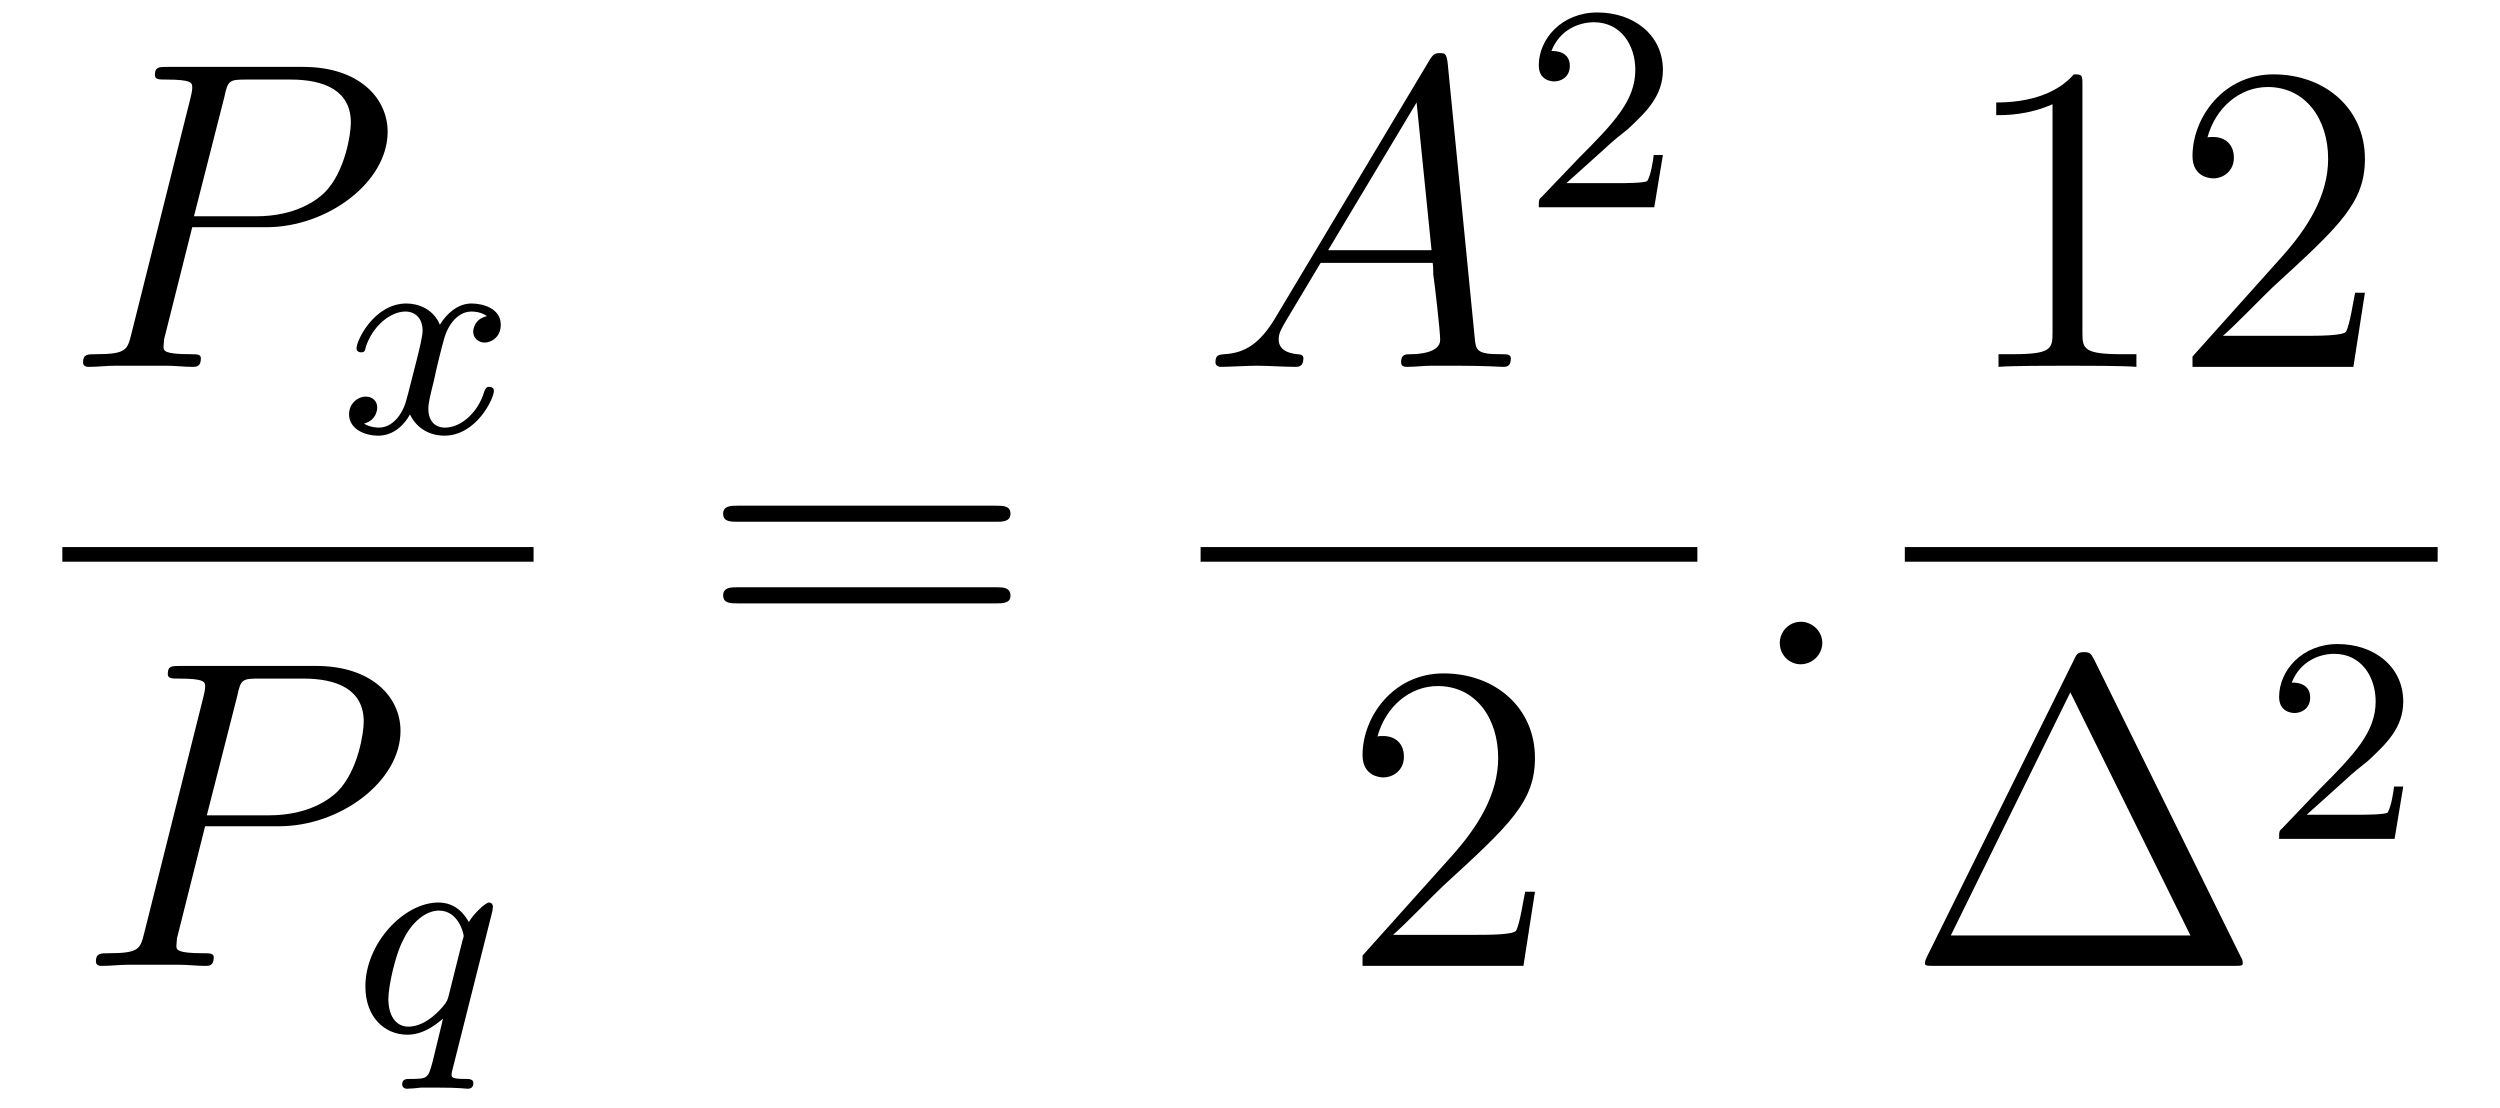
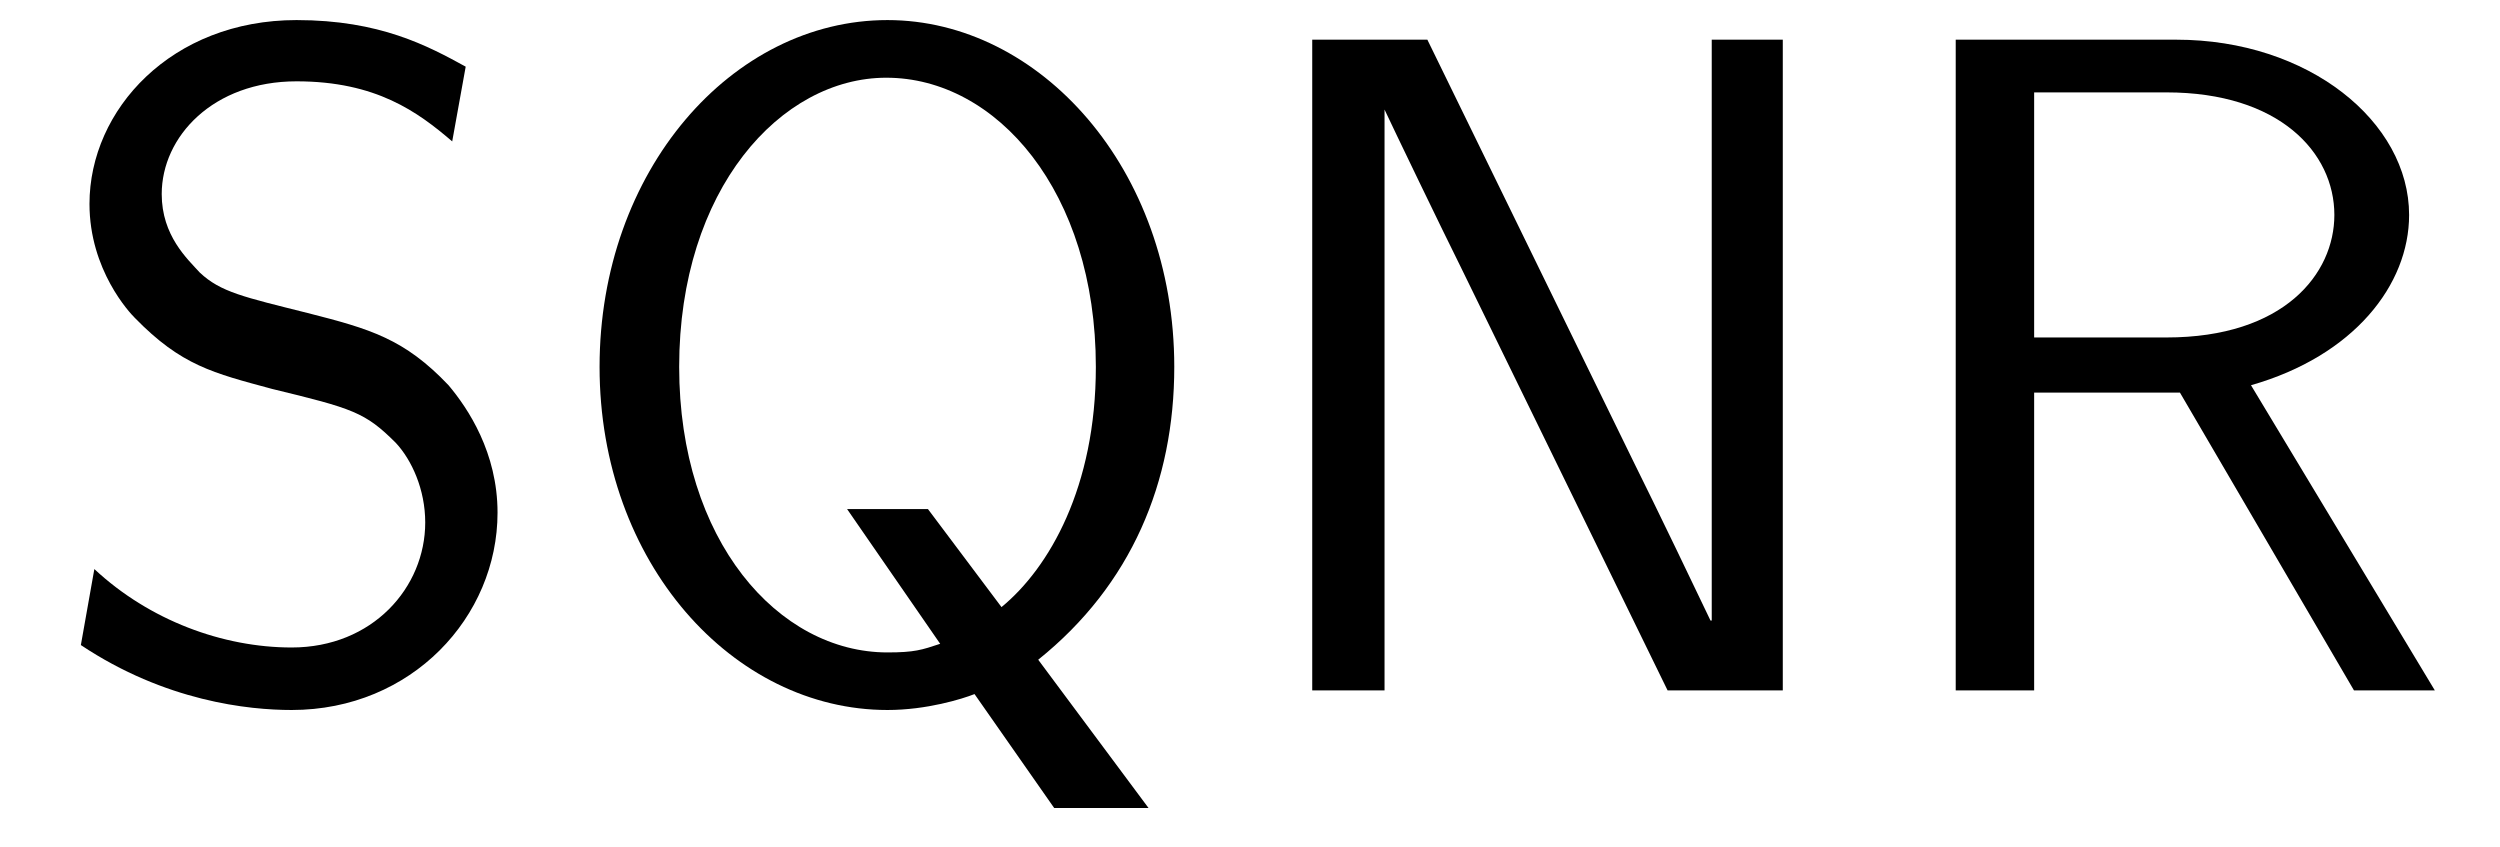
- <svg xmlns="http://www.w3.org/2000/svg" xmlns:xlink="http://www.w3.org/1999/xlink" viewBox="0 0 67.976 30.106" version="1.2">
+ <svg xmlns="http://www.w3.org/2000/svg" xmlns:xlink="http://www.w3.org/1999/xlink" viewBox="0 0 31.877 10.797" version="1.2">
  <defs>
    <g>
      <symbol overflow="visible" id="glyph0-0">
        <path style="stroke:none;" d="" />
      </symbol>
      <symbol overflow="visible" id="glyph0-1">
-         <path style="stroke:none;" d="M 3.531 -3.797 L 5.547 -3.797 C 7.203 -3.797 8.844 -5.016 8.844 -6.391 C 8.844 -7.312 8.062 -8.156 6.547 -8.156 L 2.859 -8.156 C 2.625 -8.156 2.516 -8.156 2.516 -7.938 C 2.516 -7.812 2.625 -7.812 2.812 -7.812 C 3.531 -7.812 3.531 -7.719 3.531 -7.594 C 3.531 -7.562 3.531 -7.5 3.484 -7.312 L 1.875 -0.891 C 1.766 -0.469 1.75 -0.344 0.906 -0.344 C 0.688 -0.344 0.562 -0.344 0.562 -0.125 C 0.562 0 0.672 0 0.734 0 C 0.969 0 1.203 -0.031 1.438 -0.031 L 2.828 -0.031 C 3.062 -0.031 3.312 0 3.531 0 C 3.641 0 3.766 0 3.766 -0.234 C 3.766 -0.344 3.656 -0.344 3.484 -0.344 C 2.766 -0.344 2.75 -0.438 2.75 -0.547 C 2.75 -0.609 2.766 -0.688 2.766 -0.75 Z M 4.406 -7.344 C 4.5 -7.797 4.547 -7.812 5.016 -7.812 L 6.203 -7.812 C 7.094 -7.812 7.844 -7.531 7.844 -6.641 C 7.844 -6.328 7.688 -5.312 7.141 -4.75 C 6.938 -4.547 6.359 -4.094 5.266 -4.094 L 3.578 -4.094 Z M 4.406 -7.344 " />
+         <path style="stroke:none;" d="M 5.438 -7.953 C 4.953 -8.219 4.344 -8.547 3.281 -8.547 C 1.688 -8.547 0.641 -7.406 0.641 -6.203 C 0.641 -5.359 1.156 -4.812 1.219 -4.75 C 1.812 -4.141 2.219 -4.047 2.969 -3.844 C 4 -3.594 4.156 -3.547 4.547 -3.156 C 4.75 -2.938 4.922 -2.562 4.922 -2.141 C 4.922 -1.312 4.25 -0.547 3.219 -0.547 C 2.344 -0.547 1.406 -0.891 0.703 -1.547 L 0.531 -0.578 C 1.609 0.141 2.672 0.25 3.219 0.25 C 4.75 0.25 5.844 -0.938 5.844 -2.266 C 5.844 -3.031 5.469 -3.594 5.219 -3.891 C 4.656 -4.484 4.219 -4.609 3.422 -4.812 C 2.609 -5.016 2.312 -5.078 2.047 -5.328 C 1.891 -5.5 1.562 -5.797 1.562 -6.328 C 1.562 -7.062 2.219 -7.766 3.281 -7.766 C 4.297 -7.766 4.828 -7.375 5.266 -7 Z M 5.438 -7.953 " />
      </symbol>
      <symbol overflow="visible" id="glyph0-2">
-         <path style="stroke:none;" d="M 2.031 -1.328 C 1.609 -0.625 1.203 -0.375 0.641 -0.344 C 0.5 -0.328 0.406 -0.328 0.406 -0.125 C 0.406 -0.047 0.469 0 0.547 0 C 0.766 0 1.297 -0.031 1.516 -0.031 C 1.859 -0.031 2.25 0 2.578 0 C 2.656 0 2.797 0 2.797 -0.234 C 2.797 -0.328 2.703 -0.344 2.625 -0.344 C 2.359 -0.375 2.125 -0.469 2.125 -0.75 C 2.125 -0.922 2.203 -1.047 2.359 -1.312 L 3.266 -2.828 L 6.312 -2.828 C 6.328 -2.719 6.328 -2.625 6.328 -2.516 C 6.375 -2.203 6.516 -0.953 6.516 -0.734 C 6.516 -0.375 5.906 -0.344 5.719 -0.344 C 5.578 -0.344 5.453 -0.344 5.453 -0.125 C 5.453 0 5.562 0 5.625 0 C 5.828 0 6.078 -0.031 6.281 -0.031 L 6.953 -0.031 C 7.688 -0.031 8.219 0 8.219 0 C 8.312 0 8.438 0 8.438 -0.234 C 8.438 -0.344 8.328 -0.344 8.156 -0.344 C 7.5 -0.344 7.484 -0.453 7.453 -0.812 L 6.719 -8.266 C 6.688 -8.516 6.641 -8.531 6.516 -8.531 C 6.391 -8.531 6.328 -8.516 6.219 -8.328 Z M 3.469 -3.172 L 5.875 -7.188 L 6.281 -3.172 Z M 3.469 -3.172 " />
+         <path style="stroke:none;" d="M 6.234 -0.391 C 7.422 -1.344 7.969 -2.656 7.969 -4.125 C 7.969 -6.656 6.25 -8.547 4.312 -8.547 C 2.328 -8.547 0.641 -6.625 0.641 -4.125 C 0.641 -1.625 2.344 0.25 4.312 0.25 C 4.812 0.25 5.266 0.109 5.422 0.047 L 6.438 1.5 L 7.641 1.5 Z M 4.984 -0.594 C 4.75 -0.516 4.656 -0.484 4.312 -0.484 C 2.922 -0.484 1.656 -1.906 1.656 -4.125 C 1.656 -6.391 2.953 -7.812 4.297 -7.812 C 5.703 -7.812 6.969 -6.359 6.969 -4.125 C 6.969 -2.594 6.375 -1.562 5.766 -1.062 L 4.828 -2.312 L 3.797 -2.312 Z M 4.984 -0.594 " />
      </symbol>
      <symbol overflow="visible" id="glyph0-3">
-         <path style="stroke:none;" d="M 2.203 -0.578 C 2.203 -0.922 1.906 -1.156 1.625 -1.156 C 1.281 -1.156 1.047 -0.875 1.047 -0.578 C 1.047 -0.234 1.328 0 1.609 0 C 1.953 0 2.203 -0.281 2.203 -0.578 Z M 2.203 -0.578 " />
+         <path style="stroke:none;" d="M 2.562 -8.297 L 1.094 -8.297 L 1.094 0 L 2.016 0 L 2.016 -7.406 C 2.125 -7.172 2.75 -5.875 2.984 -5.406 L 5.625 0 L 7.094 0 L 7.094 -8.297 L 6.188 -8.297 L 6.188 -0.891 L 6.172 -0.891 C 6.062 -1.125 5.438 -2.422 5.203 -2.891 Z M 2.562 -8.297 " />
      </symbol>
-       <symbol overflow="visible" id="glyph1-0">
-         <path style="stroke:none;" d="" />
-       </symbol>
-       <symbol overflow="visible" id="glyph1-1">
-         <path style="stroke:none;" d="M 4 -3.172 C 3.641 -3.094 3.625 -2.781 3.625 -2.75 C 3.625 -2.578 3.766 -2.453 3.938 -2.453 C 4.109 -2.453 4.375 -2.594 4.375 -2.938 C 4.375 -3.391 3.875 -3.516 3.578 -3.516 C 3.219 -3.516 2.906 -3.25 2.719 -2.938 C 2.547 -3.359 2.141 -3.516 1.812 -3.516 C 0.938 -3.516 0.453 -2.516 0.453 -2.297 C 0.453 -2.219 0.516 -2.188 0.578 -2.188 C 0.672 -2.188 0.688 -2.234 0.703 -2.328 C 0.891 -2.906 1.375 -3.297 1.781 -3.297 C 2.094 -3.297 2.25 -3.062 2.25 -2.781 C 2.25 -2.625 2.156 -2.25 2.094 -2 C 2.031 -1.766 1.859 -1.062 1.812 -0.906 C 1.703 -0.484 1.422 -0.141 1.062 -0.141 C 1.031 -0.141 0.828 -0.141 0.656 -0.25 C 1.016 -0.344 1.016 -0.672 1.016 -0.688 C 1.016 -0.875 0.875 -0.984 0.703 -0.984 C 0.484 -0.984 0.25 -0.797 0.25 -0.5 C 0.25 -0.125 0.641 0.078 1.047 0.078 C 1.469 0.078 1.766 -0.234 1.906 -0.5 C 2.094 -0.109 2.453 0.078 2.844 0.078 C 3.703 0.078 4.188 -0.922 4.188 -1.141 C 4.188 -1.219 4.125 -1.25 4.062 -1.25 C 3.969 -1.25 3.953 -1.188 3.922 -1.109 C 3.766 -0.578 3.312 -0.141 2.859 -0.141 C 2.594 -0.141 2.406 -0.312 2.406 -0.656 C 2.406 -0.812 2.453 -1 2.562 -1.438 C 2.609 -1.688 2.781 -2.375 2.828 -2.531 C 2.938 -2.953 3.219 -3.297 3.578 -3.297 C 3.625 -3.297 3.828 -3.297 4 -3.172 Z M 4 -3.172 " />
-       </symbol>
-       <symbol overflow="visible" id="glyph1-2">
-         <path style="stroke:none;" d="M 3.797 -3.281 C 3.797 -3.312 3.812 -3.359 3.812 -3.406 C 3.812 -3.453 3.781 -3.516 3.703 -3.516 C 3.609 -3.516 3.281 -3.203 3.156 -2.984 C 3.062 -3.156 2.828 -3.516 2.328 -3.516 C 1.391 -3.516 0.344 -2.406 0.344 -1.234 C 0.344 -0.391 0.875 0.078 1.484 0.078 C 1.891 0.078 2.219 -0.156 2.453 -0.359 C 2.453 -0.328 2.203 0.672 2.172 0.812 C 2.047 1.266 2.047 1.281 1.547 1.281 C 1.453 1.281 1.344 1.281 1.344 1.438 C 1.344 1.484 1.391 1.547 1.469 1.547 C 1.562 1.547 1.75 1.531 1.859 1.516 L 2.281 1.516 C 2.922 1.516 3.062 1.547 3.125 1.547 C 3.156 1.547 3.281 1.547 3.281 1.391 C 3.281 1.281 3.156 1.281 3.062 1.281 C 2.688 1.281 2.688 1.234 2.688 1.156 C 2.688 1.156 2.688 1.109 2.719 1 Z M 2.609 -0.984 C 2.578 -0.875 2.578 -0.844 2.453 -0.688 C 2.031 -0.203 1.688 -0.141 1.516 -0.141 C 1.141 -0.141 0.969 -0.484 0.969 -0.891 C 0.969 -1.266 1.172 -2.125 1.359 -2.469 C 1.578 -2.953 1.969 -3.297 2.344 -3.297 C 2.875 -3.297 3.016 -2.672 3.016 -2.609 C 3.016 -2.578 3 -2.531 2.984 -2.484 Z M 2.609 -0.984 " />
-       </symbol>
-       <symbol overflow="visible" id="glyph2-0">
-         <path style="stroke:none;" d="" />
-       </symbol>
-       <symbol overflow="visible" id="glyph2-1">
-         <path style="stroke:none;" d="M 8.062 -3.875 C 8.234 -3.875 8.453 -3.875 8.453 -4.094 C 8.453 -4.312 8.25 -4.312 8.062 -4.312 L 1.031 -4.312 C 0.859 -4.312 0.641 -4.312 0.641 -4.094 C 0.641 -3.875 0.844 -3.875 1.031 -3.875 Z M 8.062 -1.656 C 8.234 -1.656 8.453 -1.656 8.453 -1.859 C 8.453 -2.094 8.25 -2.094 8.062 -2.094 L 1.031 -2.094 C 0.859 -2.094 0.641 -2.094 0.641 -1.875 C 0.641 -1.656 0.844 -1.656 1.031 -1.656 Z M 8.062 -1.656 " />
-       </symbol>
-       <symbol overflow="visible" id="glyph2-2">
-         <path style="stroke:none;" d="M 5.266 -2.016 L 5 -2.016 C 4.953 -1.812 4.859 -1.141 4.75 -0.953 C 4.656 -0.844 3.984 -0.844 3.625 -0.844 L 1.406 -0.844 C 1.734 -1.125 2.469 -1.891 2.766 -2.172 C 4.594 -3.844 5.266 -4.469 5.266 -5.656 C 5.266 -7.031 4.172 -7.953 2.781 -7.953 C 1.406 -7.953 0.578 -6.766 0.578 -5.734 C 0.578 -5.125 1.109 -5.125 1.141 -5.125 C 1.406 -5.125 1.703 -5.312 1.703 -5.688 C 1.703 -6.031 1.484 -6.25 1.141 -6.25 C 1.047 -6.25 1.016 -6.25 0.984 -6.234 C 1.203 -7.047 1.859 -7.609 2.625 -7.609 C 3.641 -7.609 4.266 -6.75 4.266 -5.656 C 4.266 -4.641 3.688 -3.75 3 -2.984 L 0.578 -0.281 L 0.578 0 L 4.953 0 Z M 5.266 -2.016 " />
-       </symbol>
-       <symbol overflow="visible" id="glyph2-3">
-         <path style="stroke:none;" d="M 3.438 -7.656 C 3.438 -7.938 3.438 -7.953 3.203 -7.953 C 2.922 -7.625 2.312 -7.188 1.094 -7.188 L 1.094 -6.844 C 1.359 -6.844 1.953 -6.844 2.625 -7.141 L 2.625 -0.922 C 2.625 -0.484 2.578 -0.344 1.531 -0.344 L 1.156 -0.344 L 1.156 0 C 1.484 -0.031 2.641 -0.031 3.031 -0.031 C 3.438 -0.031 4.578 -0.031 4.906 0 L 4.906 -0.344 L 4.531 -0.344 C 3.484 -0.344 3.438 -0.484 3.438 -0.922 Z M 3.438 -7.656 " />
-       </symbol>
-       <symbol overflow="visible" id="glyph2-4">
-         <path style="stroke:none;" d="M 5.156 -8.312 C 5.062 -8.484 5.047 -8.531 4.875 -8.531 C 4.703 -8.531 4.672 -8.484 4.594 -8.312 L 0.594 -0.234 C 0.578 -0.203 0.547 -0.125 0.547 -0.078 C 0.547 -0.016 0.562 0 0.797 0 L 8.938 0 C 9.188 0 9.188 -0.016 9.188 -0.078 C 9.188 -0.125 9.172 -0.203 9.141 -0.234 Z M 4.5 -7.438 L 7.766 -0.828 L 1.25 -0.828 Z M 4.5 -7.438 " />
-       </symbol>
-       <symbol overflow="visible" id="glyph3-0">
-         <path style="stroke:none;" d="" />
-       </symbol>
-       <symbol overflow="visible" id="glyph3-1">
-         <path style="stroke:none;" d="M 2.25 -1.625 C 2.375 -1.75 2.703 -2.016 2.844 -2.125 C 3.328 -2.578 3.797 -3.016 3.797 -3.734 C 3.797 -4.688 3 -5.297 2.016 -5.297 C 1.047 -5.297 0.422 -4.578 0.422 -3.859 C 0.422 -3.469 0.734 -3.422 0.844 -3.422 C 1.016 -3.422 1.266 -3.531 1.266 -3.844 C 1.266 -4.25 0.859 -4.25 0.766 -4.25 C 1 -4.844 1.531 -5.031 1.922 -5.031 C 2.656 -5.031 3.047 -4.406 3.047 -3.734 C 3.047 -2.906 2.469 -2.297 1.516 -1.344 L 0.516 -0.297 C 0.422 -0.219 0.422 -0.203 0.422 0 L 3.562 0 L 3.797 -1.422 L 3.547 -1.422 C 3.531 -1.266 3.469 -0.875 3.375 -0.719 C 3.328 -0.656 2.719 -0.656 2.594 -0.656 L 1.172 -0.656 Z M 2.25 -1.625 " />
+       <symbol overflow="visible" id="glyph0-4">
+         <path style="stroke:none;" d="M 4.859 -3.891 C 6.172 -4.266 6.875 -5.172 6.875 -6.062 C 6.875 -7.25 5.594 -8.297 3.906 -8.297 L 1.094 -8.297 L 1.094 0 L 2.094 0 L 2.094 -3.797 L 3.953 -3.797 L 6.172 0 L 7.203 0 Z M 2.094 -4.5 L 2.094 -7.625 L 3.781 -7.625 C 5.219 -7.625 5.922 -6.859 5.922 -6.062 C 5.922 -5.312 5.281 -4.5 3.781 -4.5 Z M 2.094 -4.5 " />
      </symbol>
    </g>
+     <clipPath id="clip1">
+       <path d="M 1 0 L 31.879 0 L 31.879 10.797 L 1 10.797 Z M 1 0 " />
+     </clipPath>
  </defs>
  <g id="surface1">
-     <g style="fill:rgb(0%,0%,0%);fill-opacity:1;">
-       <use xlink:href="#glyph0-1" x="1.696" y="9.975" />
-     </g>
-     <g style="fill:rgb(0%,0%,0%);fill-opacity:1;">
-       <use xlink:href="#glyph1-1" x="9.241" y="11.768" />
-     </g>
-     <path style="fill:none;stroke-width:0.398;stroke-linecap:butt;stroke-linejoin:miter;stroke:rgb(0%,0%,0%);stroke-opacity:1;stroke-miterlimit:10;" d="M -0.001 -0 L 12.812 -0 " transform="matrix(1,0,0,-1,1.696,15.074)" />
-     <g style="fill:rgb(0%,0%,0%);fill-opacity:1;">
-       <use xlink:href="#glyph0-1" x="2.046" y="26.263" />
-     </g>
-     <g style="fill:rgb(0%,0%,0%);fill-opacity:1;">
-       <use xlink:href="#glyph1-2" x="9.591" y="28.056" />
-     </g>
-     <g style="fill:rgb(0%,0%,0%);fill-opacity:1;">
-       <use xlink:href="#glyph2-1" x="19.022" y="18.062" />
-     </g>
-     <g style="fill:rgb(0%,0%,0%);fill-opacity:1;">
-       <use xlink:href="#glyph0-2" x="32.643" y="9.975" />
-     </g>
-     <g style="fill:rgb(0%,0%,0%);fill-opacity:1;">
-       <use xlink:href="#glyph3-1" x="41.418" y="5.636" />
-     </g>
-     <path style="fill:none;stroke-width:0.398;stroke-linecap:butt;stroke-linejoin:miter;stroke:rgb(0%,0%,0%);stroke-opacity:1;stroke-miterlimit:10;" d="M 0.002 -0 L 13.509 -0 " transform="matrix(1,0,0,-1,32.643,15.074)" />
-     <g style="fill:rgb(0%,0%,0%);fill-opacity:1;">
-       <use xlink:href="#glyph2-2" x="36.47" y="26.263" />
-     </g>
-     <g style="fill:rgb(0%,0%,0%);fill-opacity:1;">
-       <use xlink:href="#glyph0-3" x="47.346" y="18.062" />
-     </g>
-     <g style="fill:rgb(0%,0%,0%);fill-opacity:1;">
-       <use xlink:href="#glyph2-3" x="53.184" y="9.975" />
-       <use xlink:href="#glyph2-2" x="59.037" y="9.975" />
-     </g>
-     <path style="fill:none;stroke-width:0.398;stroke-linecap:butt;stroke-linejoin:miter;stroke:rgb(0%,0%,0%);stroke-opacity:1;stroke-miterlimit:10;" d="M -0 -0 L 14.488 -0 " transform="matrix(1,0,0,-1,51.793,15.074)" />
-     <g style="fill:rgb(0%,0%,0%);fill-opacity:1;">
-       <use xlink:href="#glyph2-4" x="51.793" y="26.263" />
-     </g>
-     <g style="fill:rgb(0%,0%,0%);fill-opacity:1;">
-       <use xlink:href="#glyph3-1" x="61.548" y="22.809" />
+     <g clip-path="url(#clip1)" clip-rule="nonzero">
+       <g style="fill:rgb(0%,0%,0%);fill-opacity:1;">
+         <use xlink:href="#glyph0-1" x="0.5" y="8.803" />
+         <use xlink:href="#glyph0-2" x="7.004" y="8.803" />
+         <use xlink:href="#glyph0-3" x="15.638" y="8.803" />
+         <use xlink:href="#glyph0-4" x="23.843" y="8.803" />
+       </g>
    </g>
  </g>
</svg>
